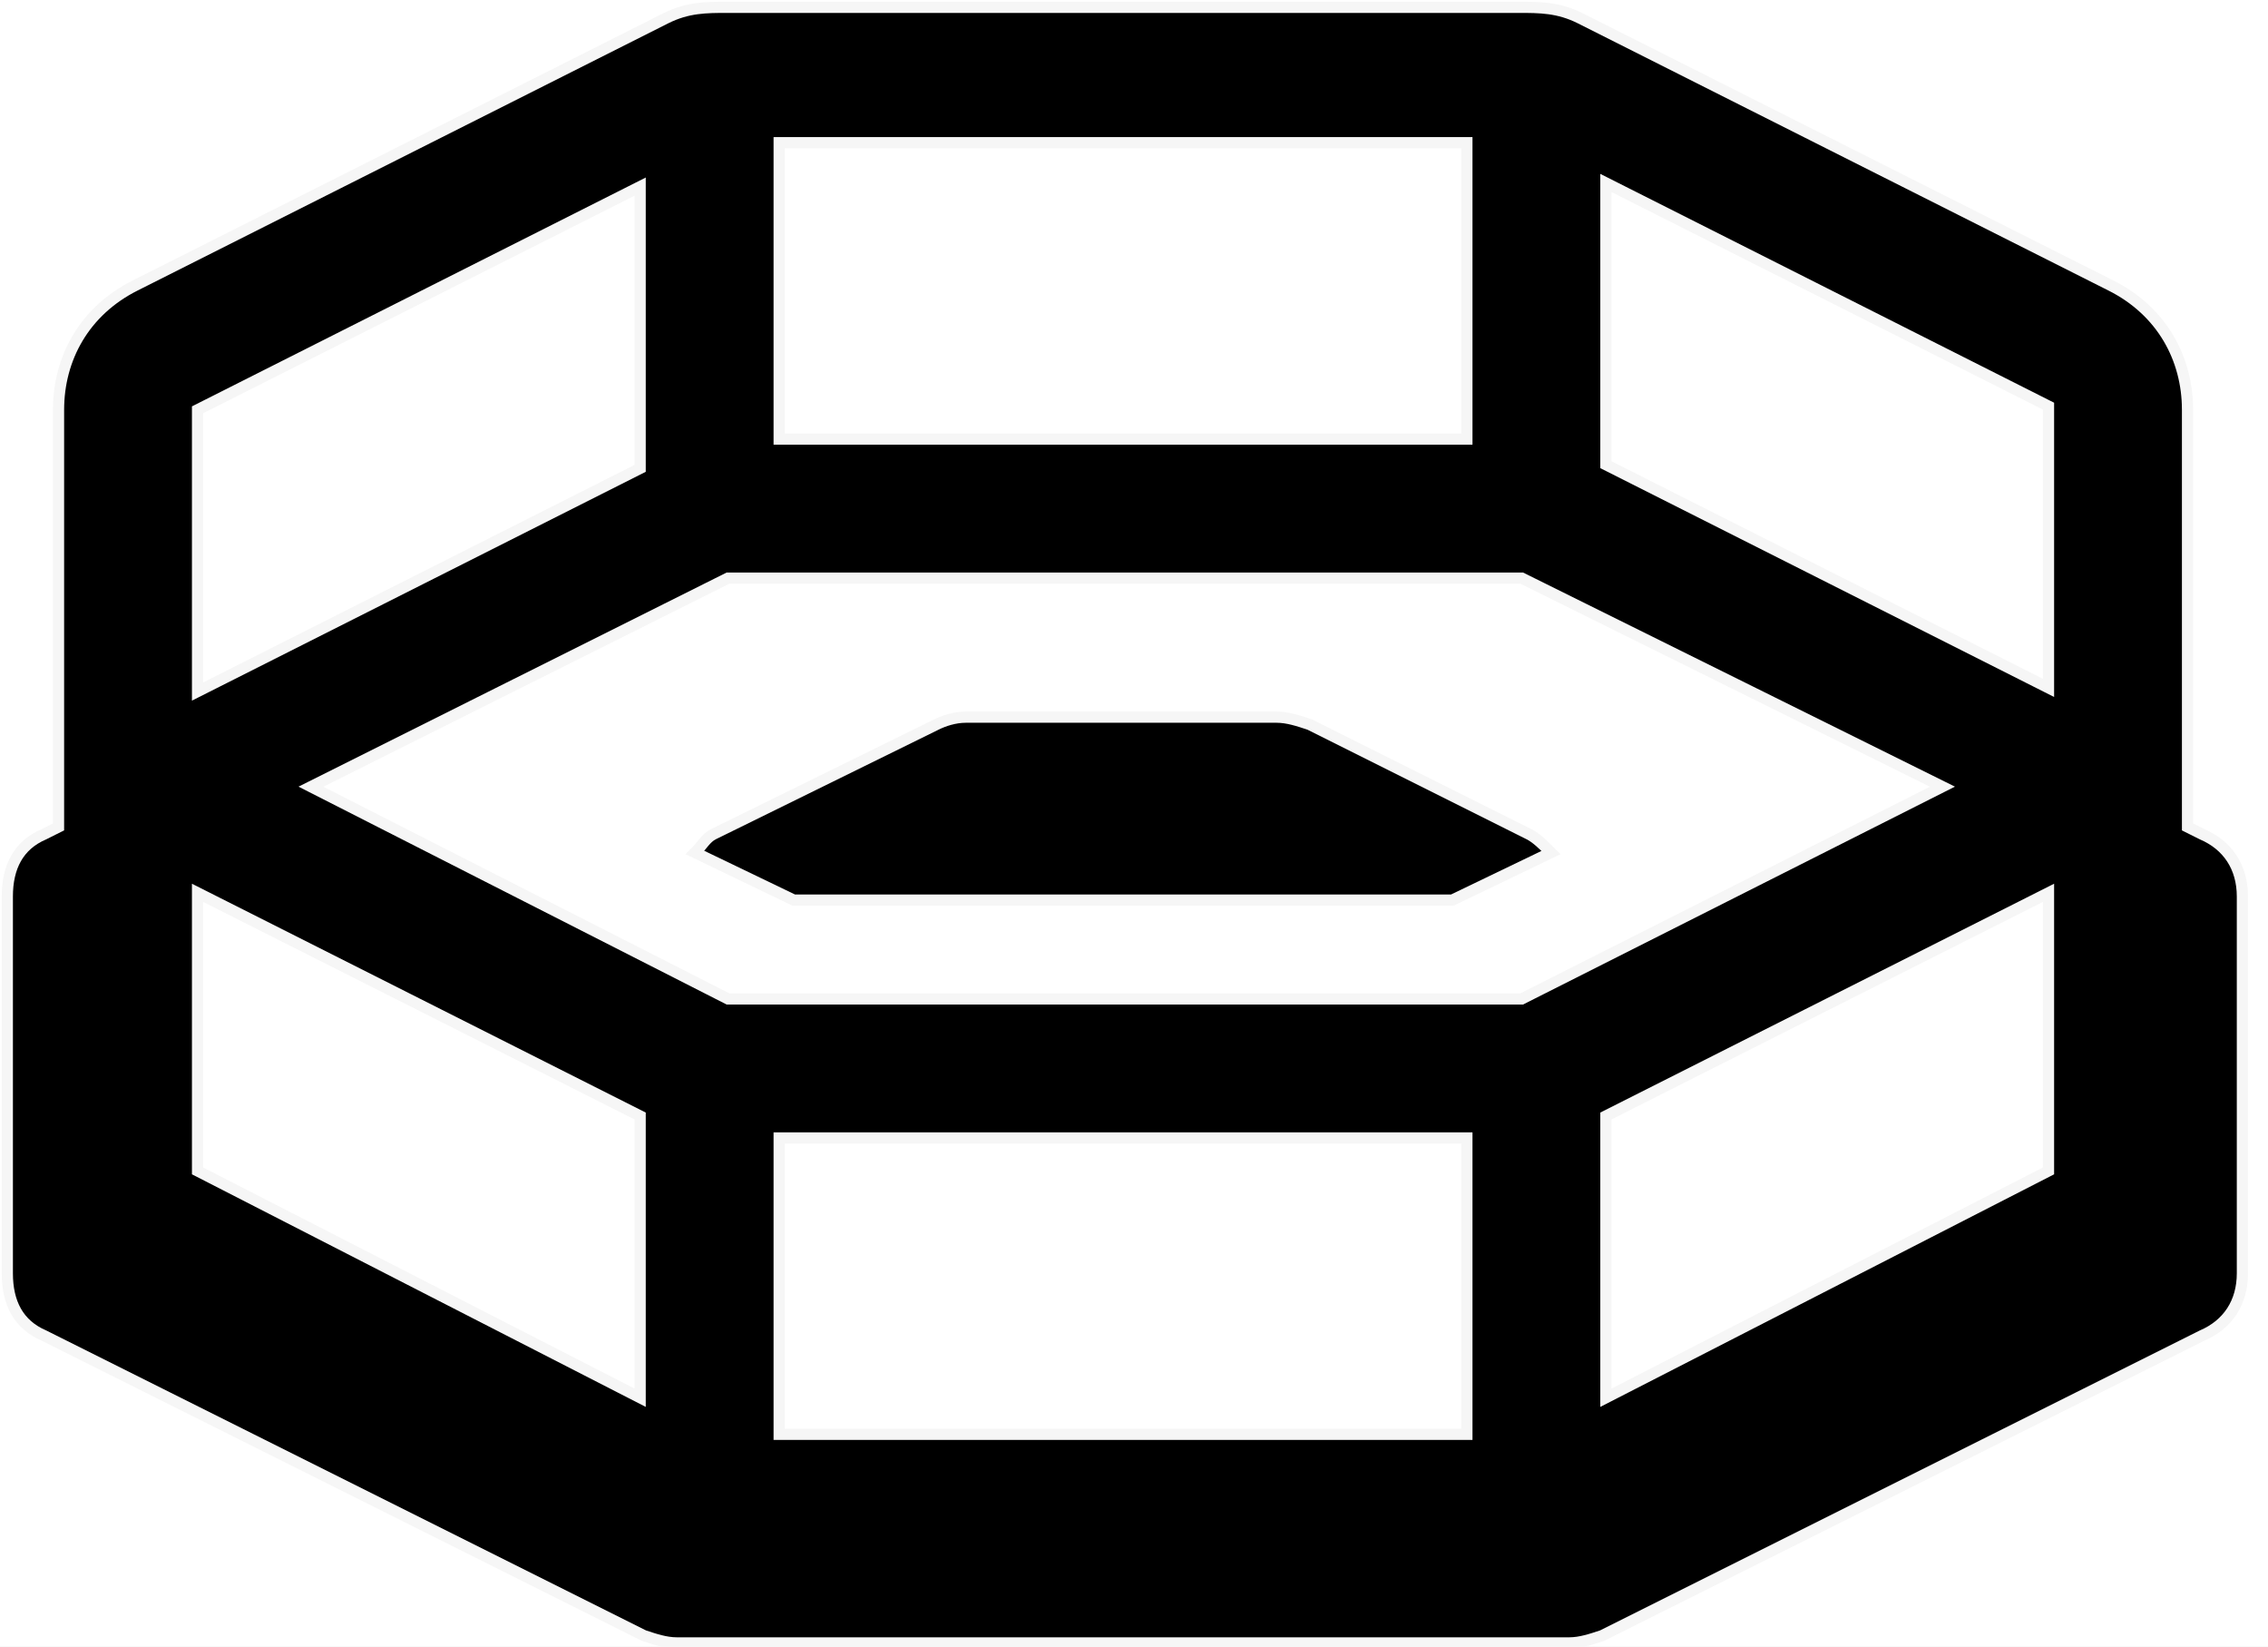
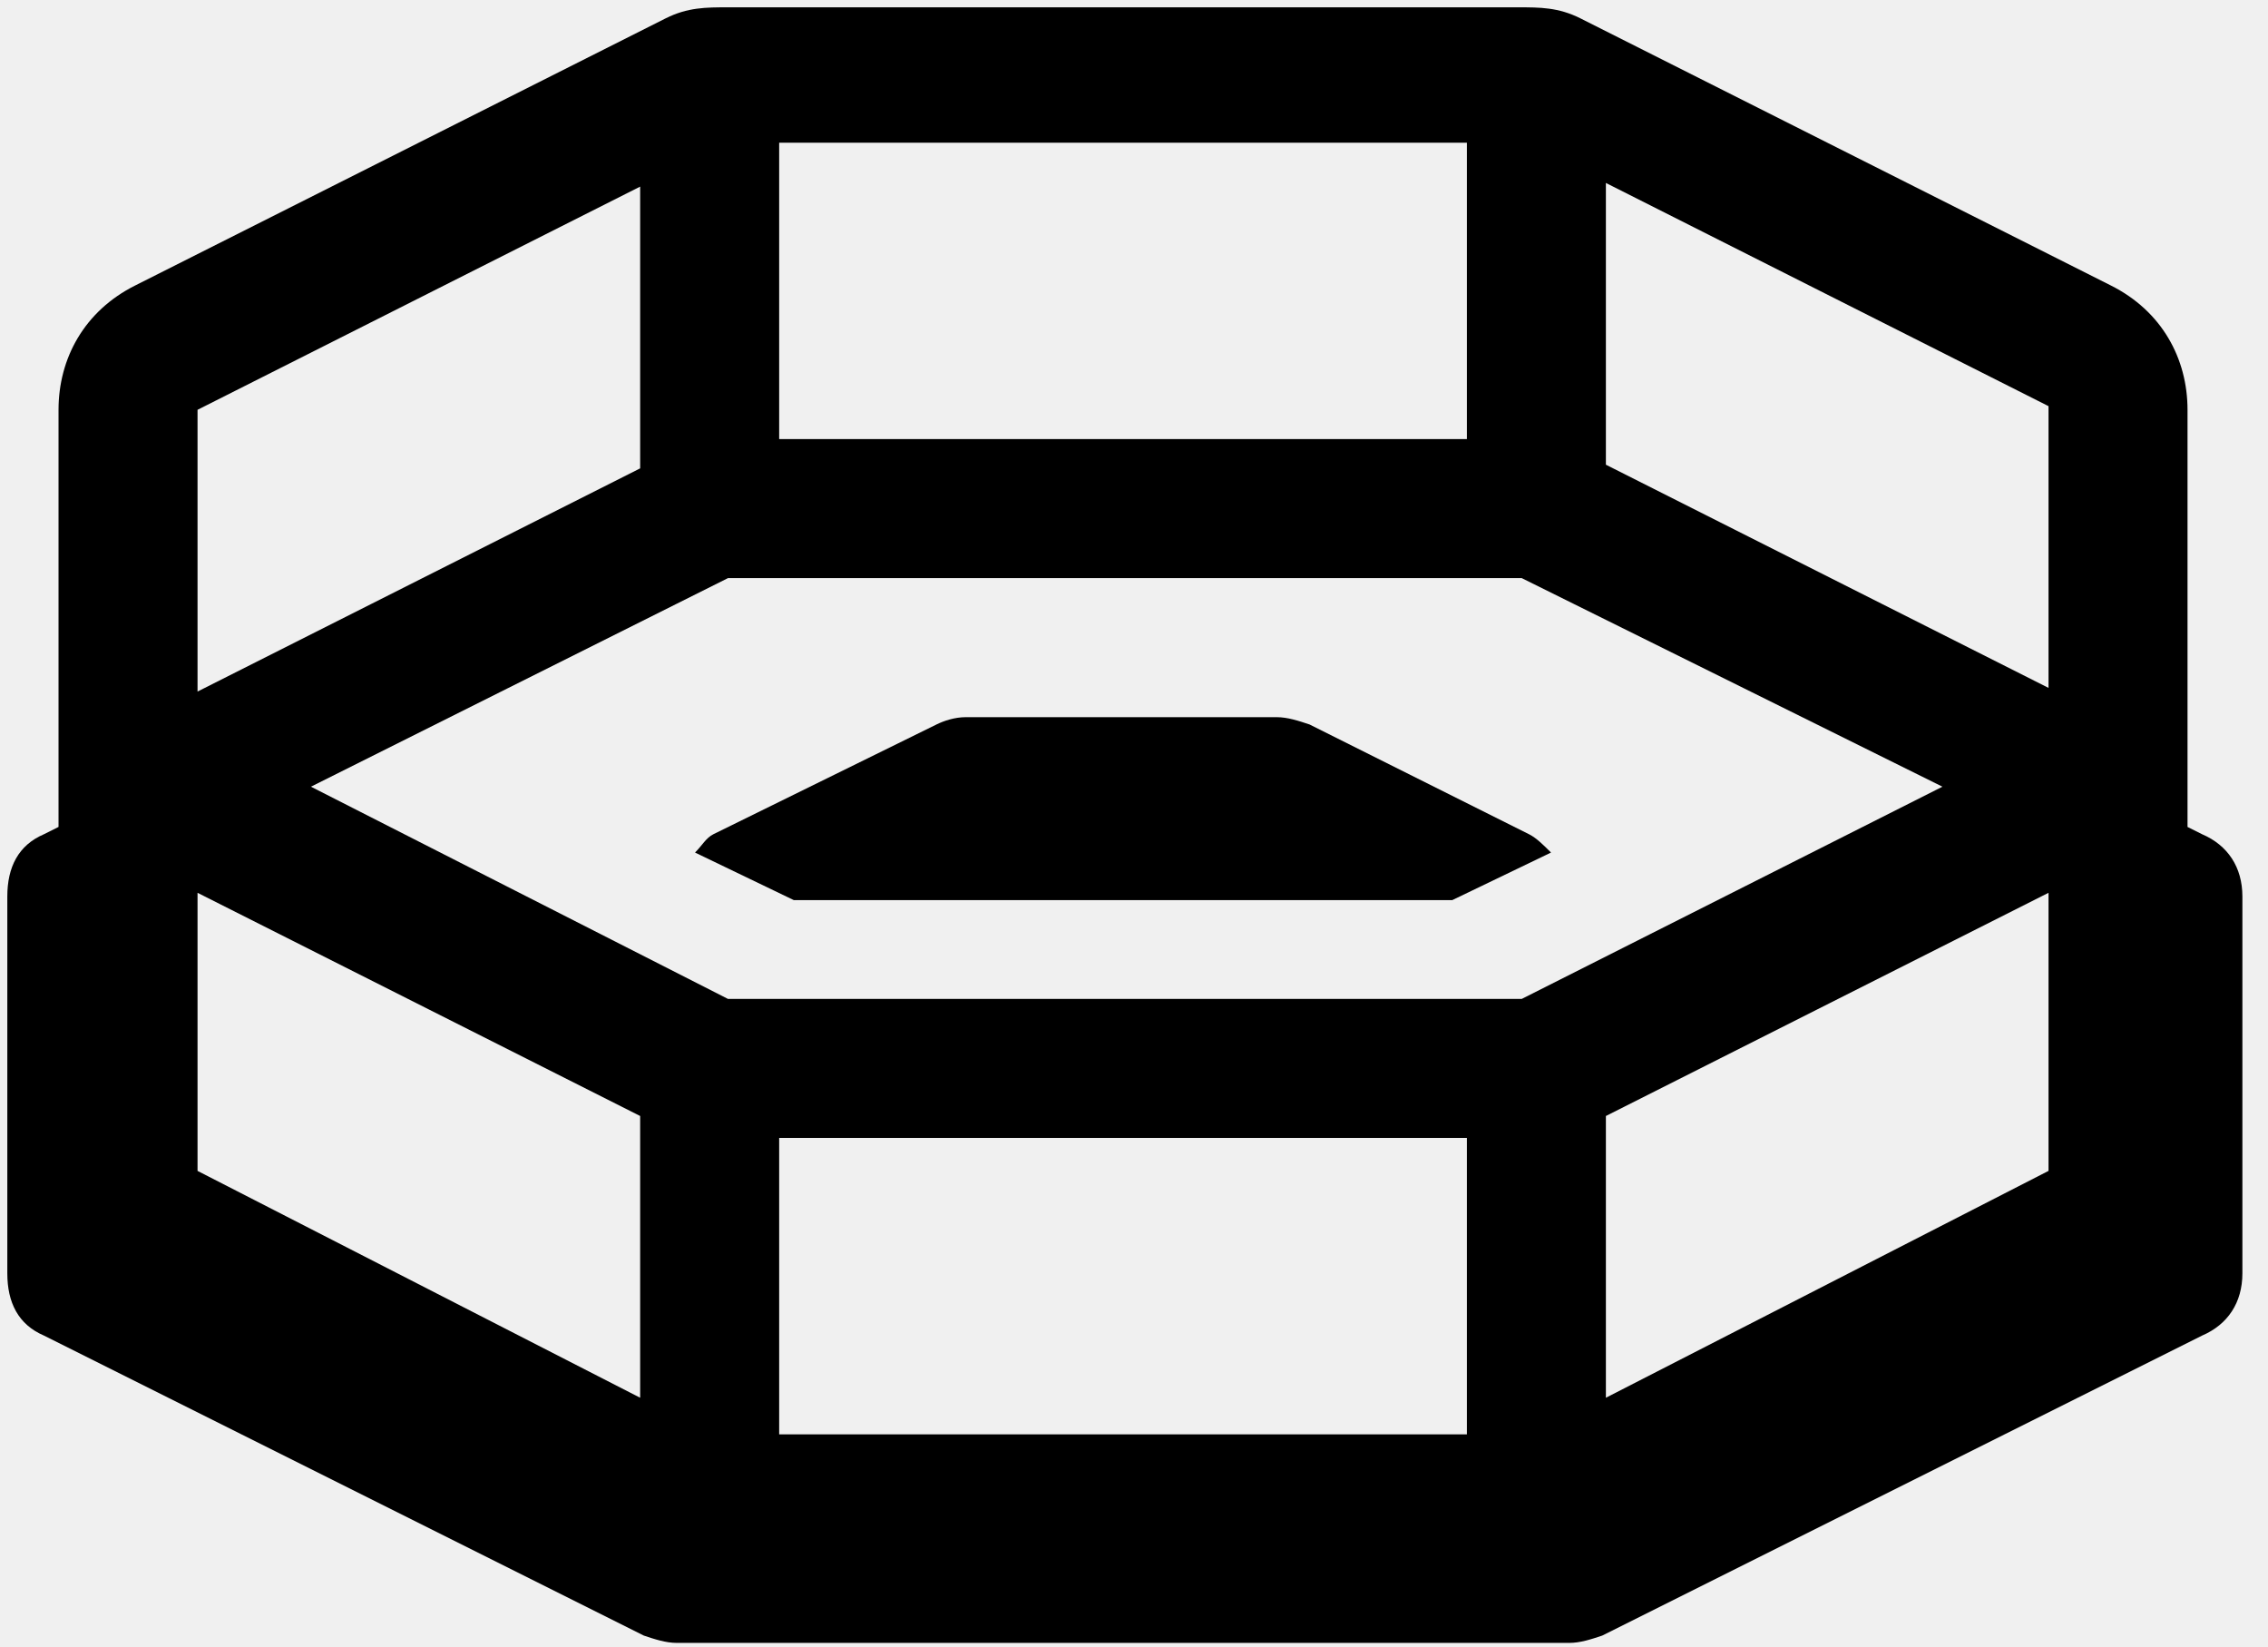
<svg xmlns="http://www.w3.org/2000/svg" x="0" y="0" width="62" height="45" viewBox="0 0 62 45" version="1.1" style="display: block;margin-left: auto;margin-right: auto;">
  <defs>
    <style type="text/css">

.g0_1{
}
.g1_1{
fill: none;
- stroke: #F6F6F6;
+ stroke: #FFFFF;
stroke-width: 0.306;
stroke-linecap: butt;
stroke-linejoin: miter;
}


</style>
  </defs>
-   <path d="M0,0 L0,45 L62,45 L62,0 Z " fill="#FFFFFF" stroke="none" />
+   <path d="M0,0 L0,45 L62,45 L62,0 Z " fill="#00000000" stroke="none" />
  <path d="M21.7,24.6h18l2.7,-1.3c-.2,-.2,-.4,-.4,-.6,-.5l-6,-3c-.3,-.1,-.6,-.2,-.9,-.2H26.4c-.3,0,-.6,.1,-.8,.2l-6.1,3c-.2,.1,-.3,.3,-.5,.5l2.7,1.3Z" class="g0_1" />
  <path d="M21.7,24.6h18l2.7,-1.3c-.2,-.2,-.4,-.4,-.6,-.5l-6,-3c-.3,-.1,-.6,-.2,-.9,-.2H26.4c-.3,0,-.6,.1,-.8,.2l-6.1,3c-.2,.1,-.3,.3,-.5,.5l2.7,1.3Z" class="g1_1" />
  <path d="M60.2,22.8l-.4,-.2V11.2c0,-1.4,-.7,-2.7,-2.1,-3.4L43.2,.5C42.6,.2,42.1,.2,41.5,.2H19.9c-.6,0,-1.1,0,-1.7,.3L3.7,7.8c-1.4,.7,-2.1,2,-2.1,3.4V22.6l-.4,.2c-.7,.3,-1,.9,-1,1.7V34.8c0,.8,.3,1.4,1,1.7l16.4,8.2c.3,.1,.6,.2,.9,.2H42.9c.3,0,.6,-.1,.9,-.2L60.2,36.5c.7,-.3,1.1,-.9,1.1,-1.7V24.5c0,-.8,-.4,-1.4,-1.1,-1.7ZM56,11.1v7.7L43.9,12.7V5L56,11.1ZM5.4,27.6V24.4l12.1,6.1v7.7L5.4,32V27.6ZM19.9,15.8H41.6l11.5,5.7L41.6,27.3H19.9L8.5,21.5L19.9,15.8ZM40.1,39.2H21.3V31.1H40.1v8.1ZM56,32L43.9,38.2V30.5L56,24.4V32ZM40.1,3.9V12H21.3V3.9H40.1ZM5.4,16.5V11.2L17.5,5.1v7.7L5.4,18.9V16.5Z" class="g0_1" />
  <path d="M60.2,22.8l-.4,-.2V11.2c0,-1.4,-.7,-2.7,-2.1,-3.4L43.2,.5C42.6,.2,42.1,.2,41.5,.2H19.9c-.6,0,-1.1,0,-1.7,.3L3.7,7.8c-1.4,.7,-2.1,2,-2.1,3.4V22.6l-.4,.2c-.7,.3,-1,.9,-1,1.7V34.8c0,.8,.3,1.4,1,1.7l16.4,8.2c.3,.1,.6,.2,.9,.2H42.9c.3,0,.6,-.1,.9,-.2L60.2,36.5c.7,-.3,1.1,-.9,1.1,-1.7V24.5c0,-.8,-.4,-1.4,-1.1,-1.7ZM56,11.1v7.7L43.9,12.7V5L56,11.1ZM5.4,27.6V24.4l12.1,6.1v7.7L5.4,32V27.6ZM19.9,15.8H41.6l11.5,5.7L41.6,27.3H19.9L8.5,21.5L19.9,15.8ZM40.1,39.2H21.3V31.1H40.1v8.1ZM56,32L43.9,38.2V30.5L56,24.4V32ZM40.1,3.9V12H21.3V3.9H40.1ZM5.4,16.5V11.2L17.5,5.1v7.7L5.4,18.9V16.5Z" class="g1_1" />
</svg>
